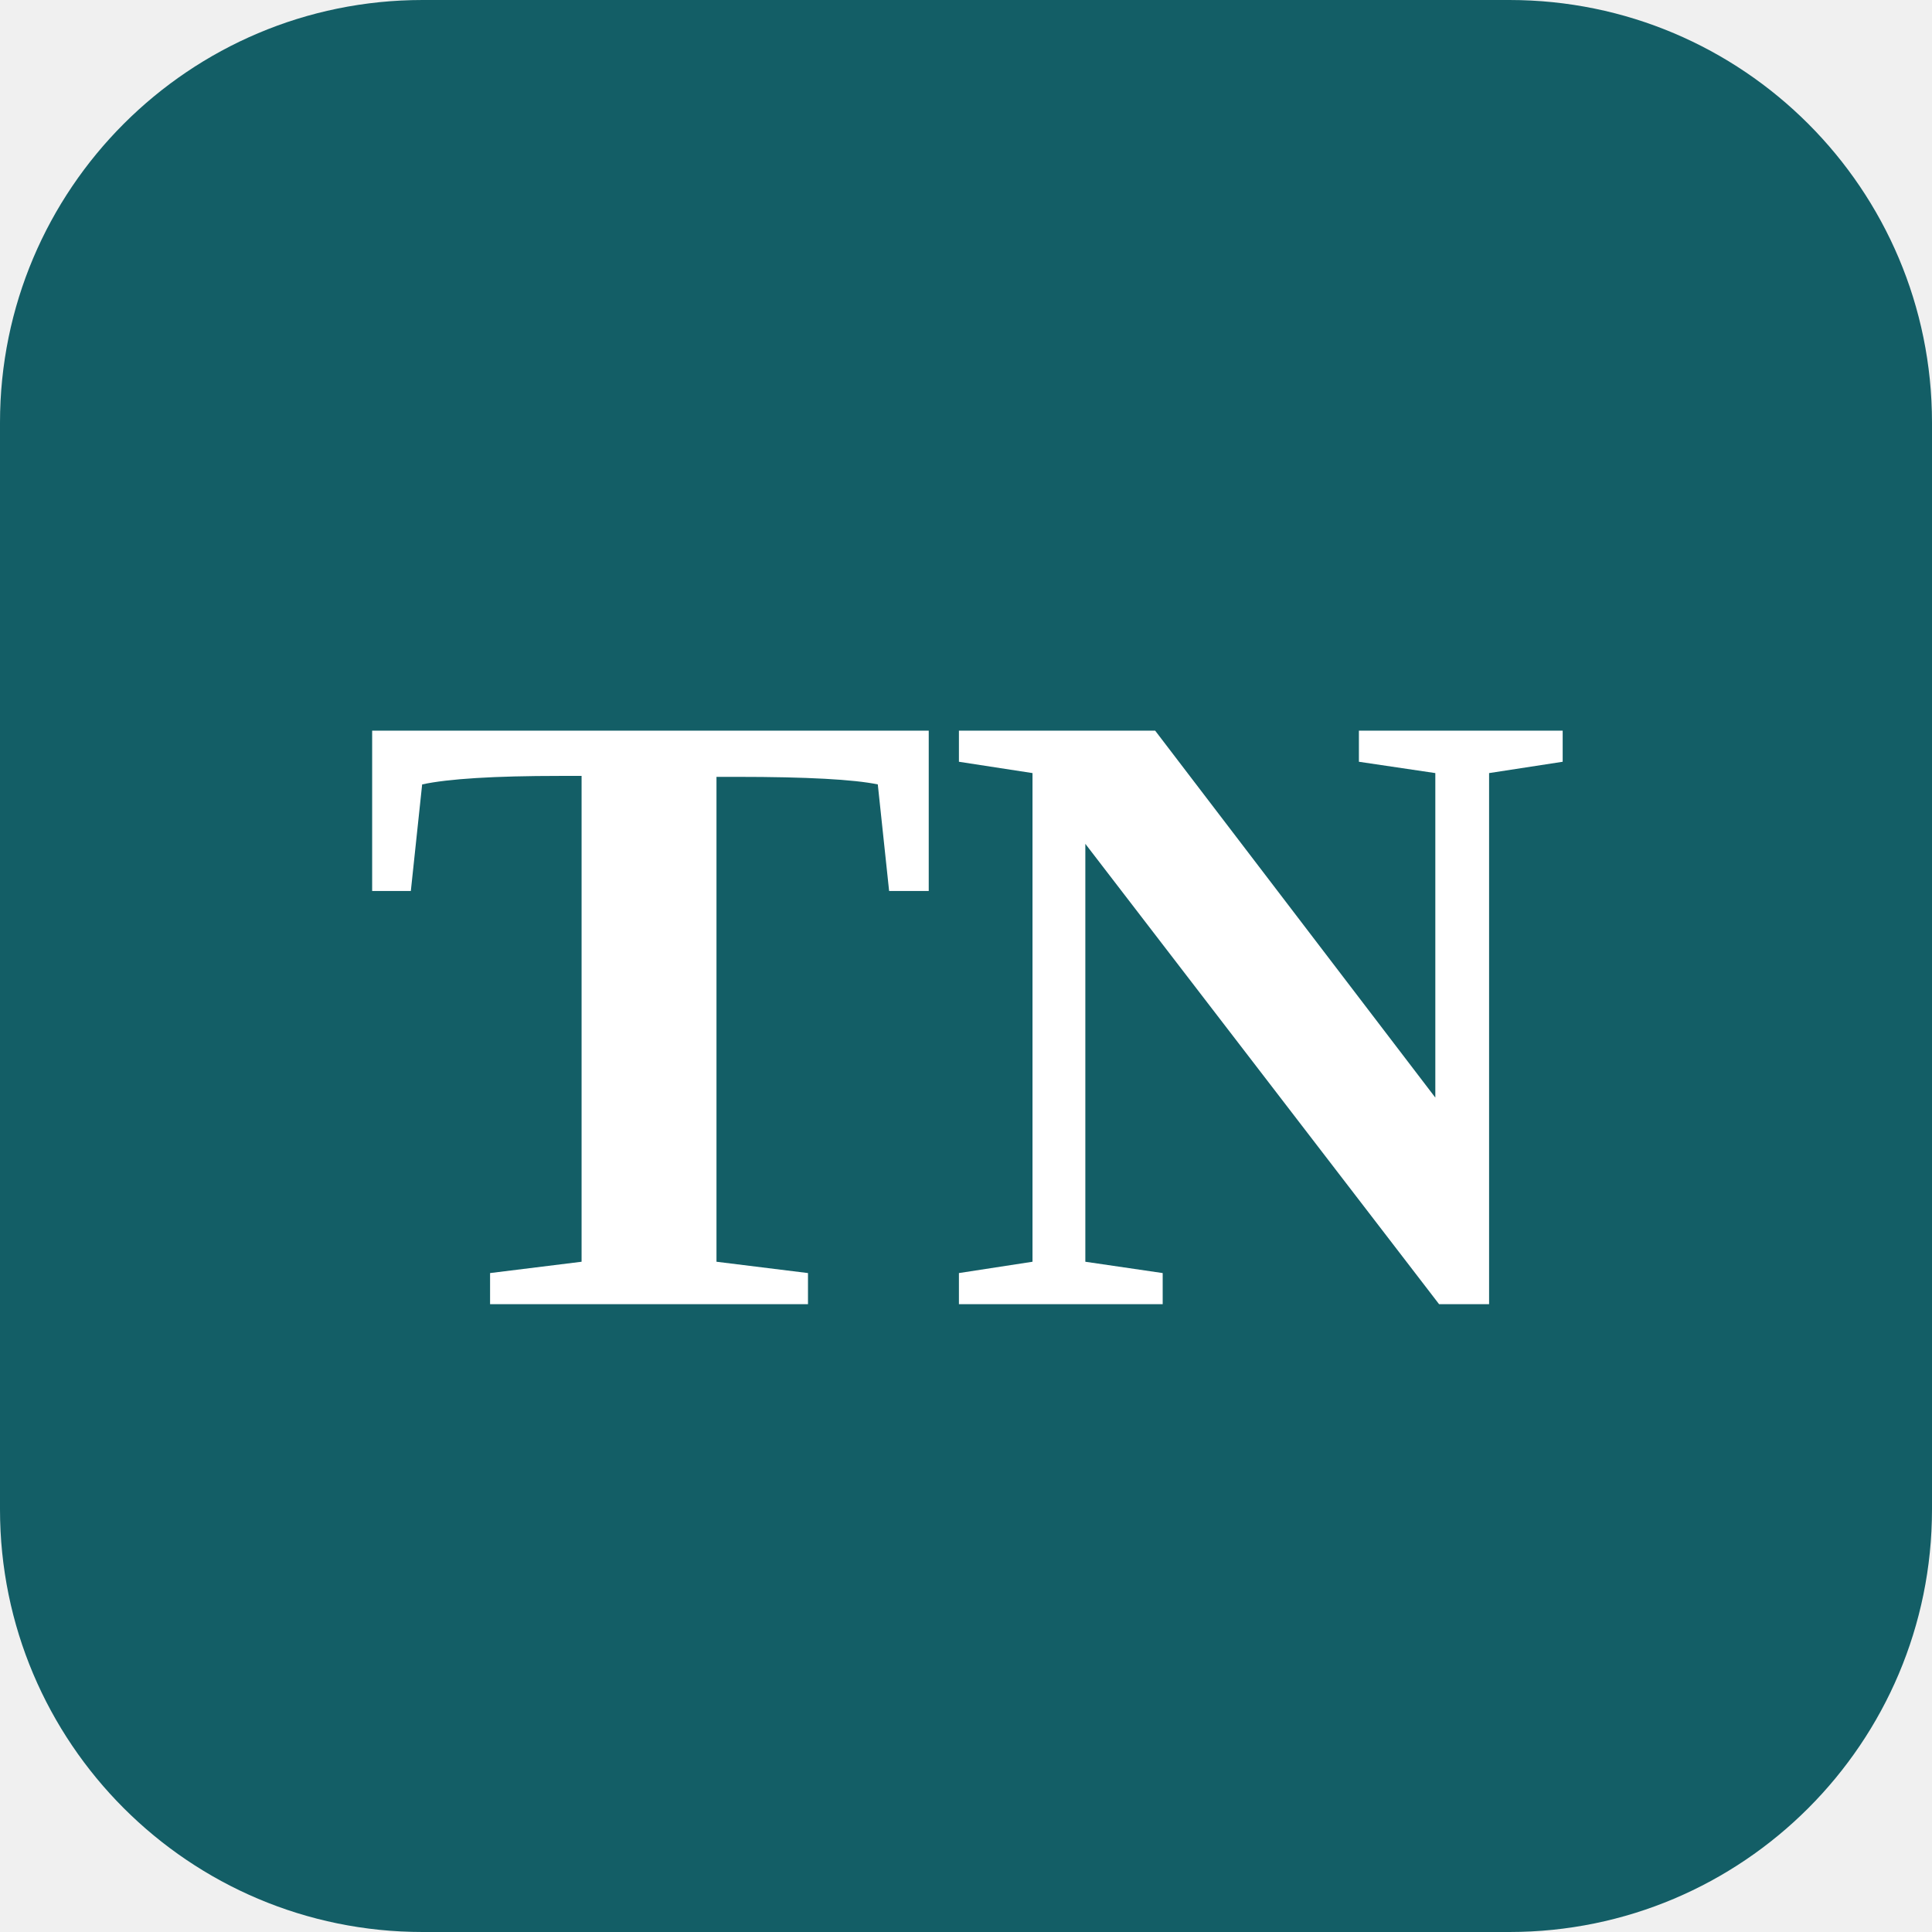
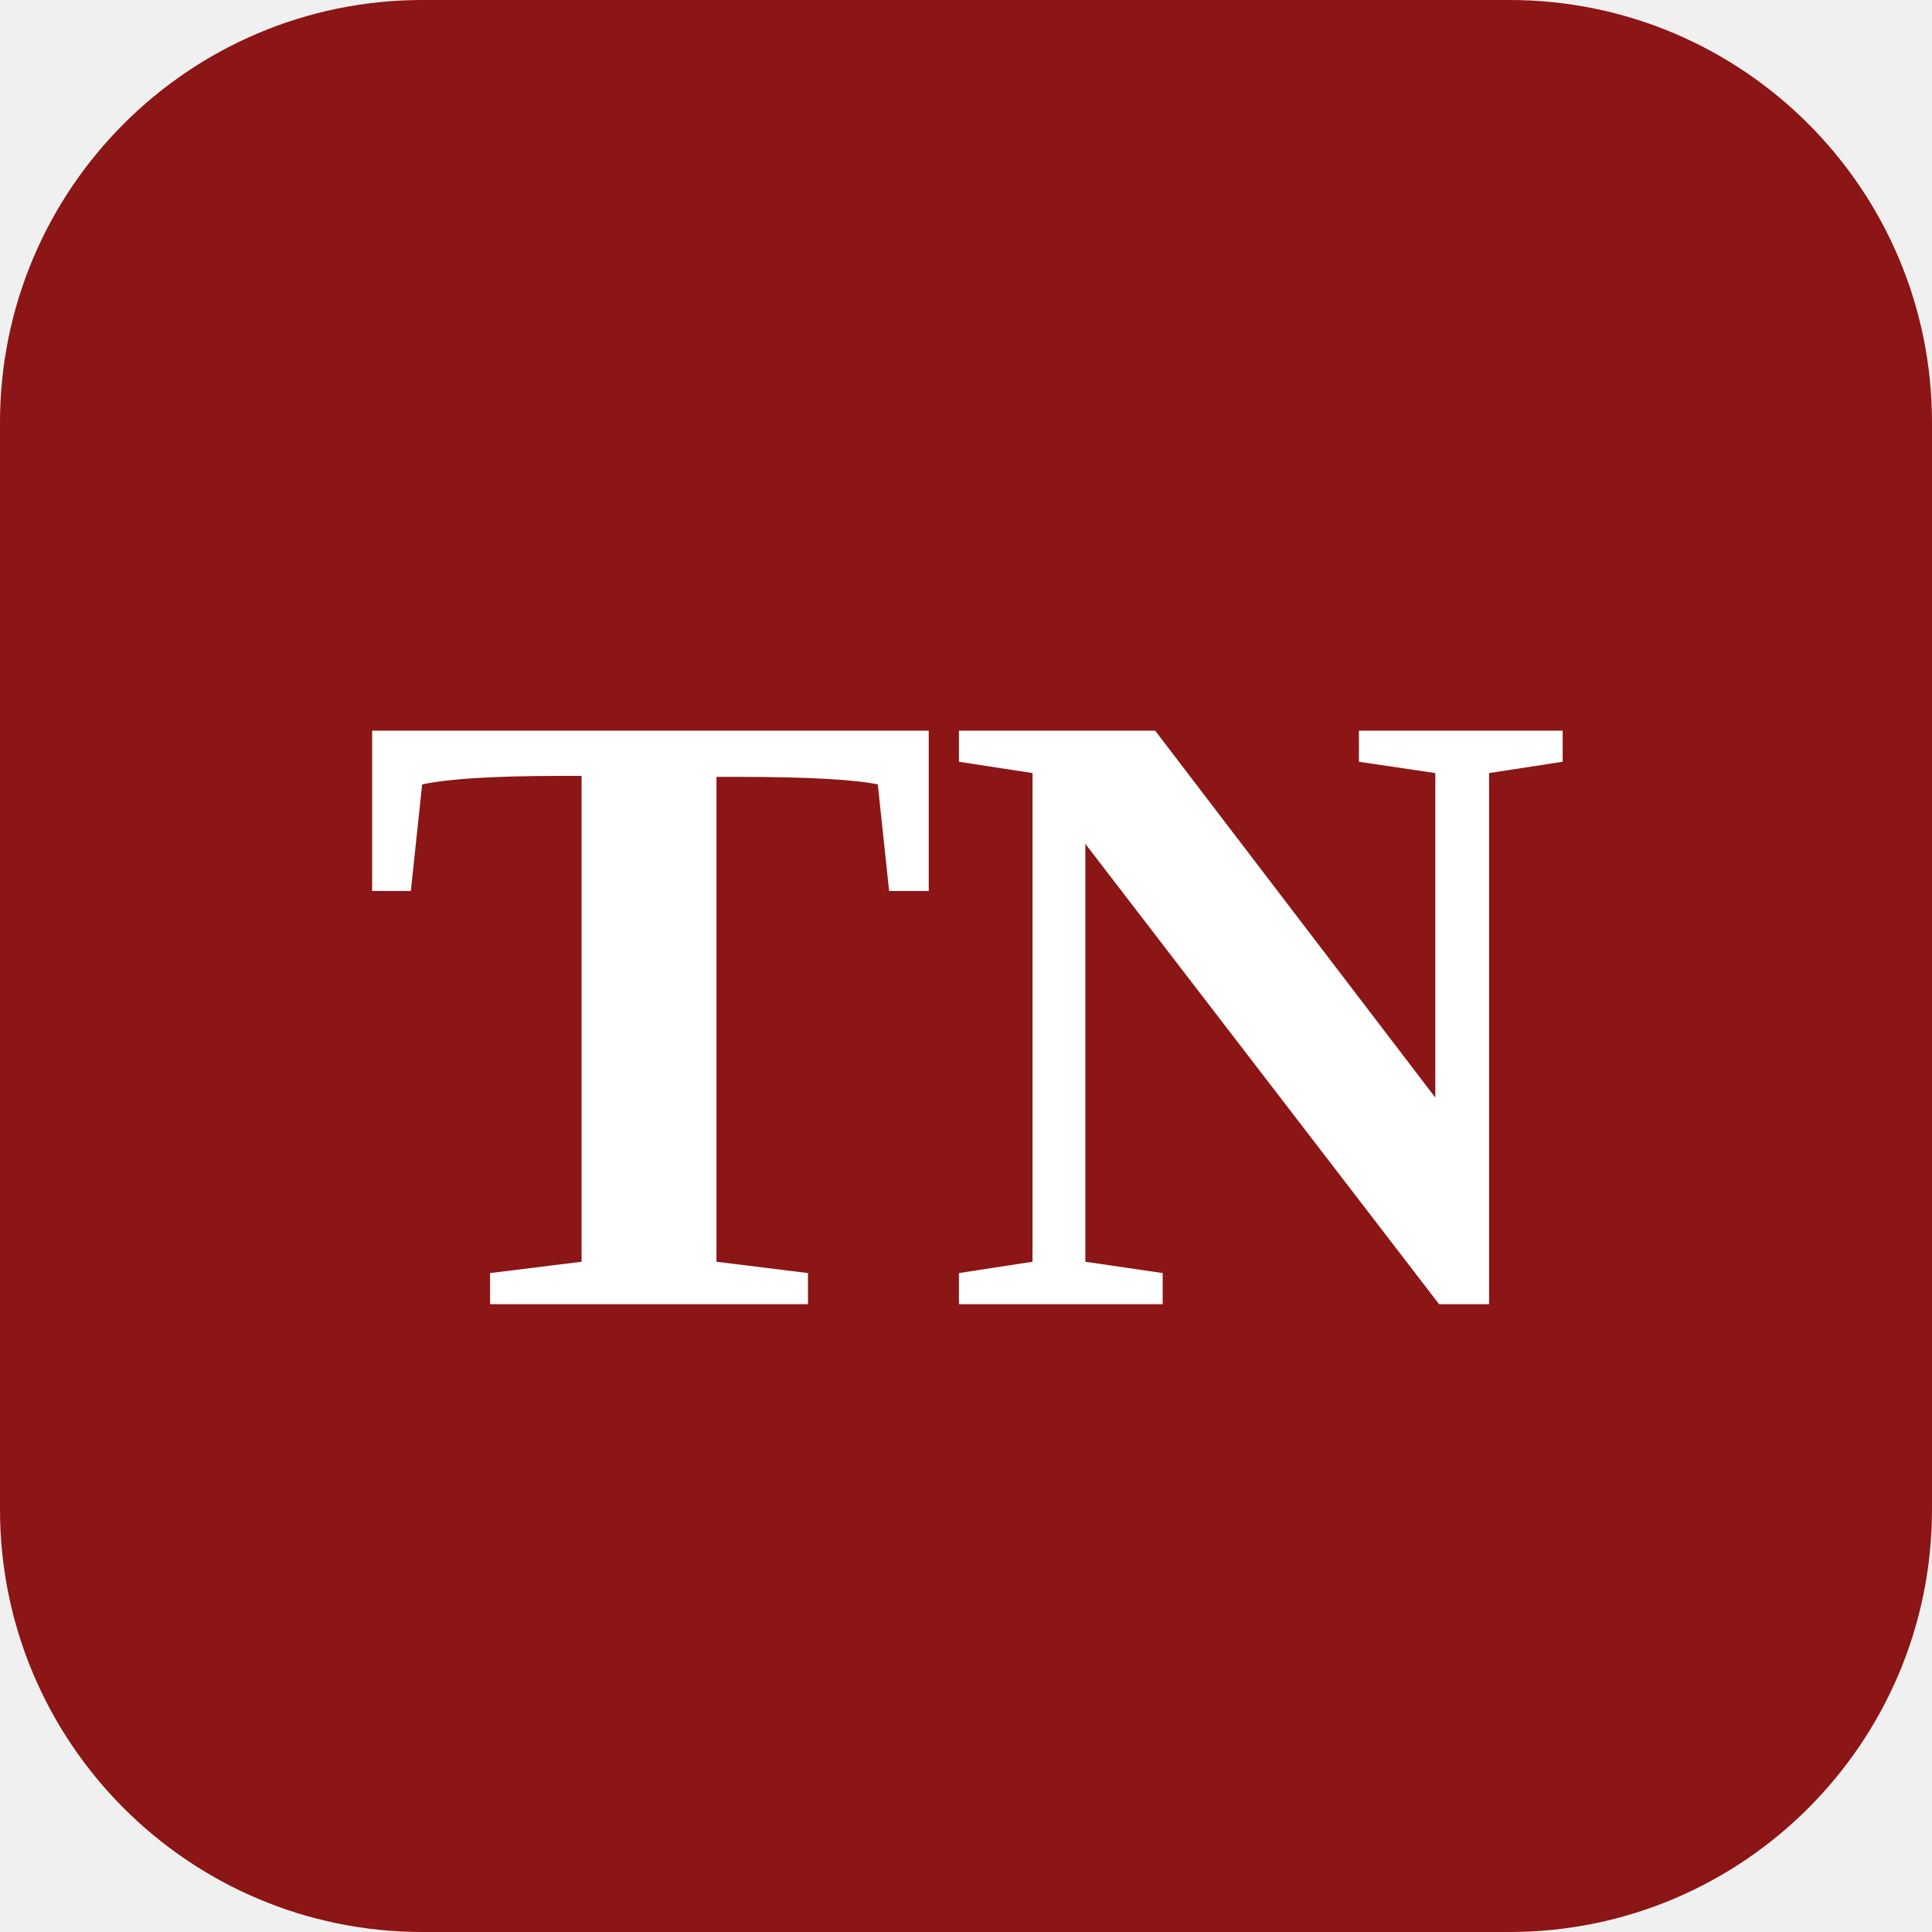
<svg xmlns="http://www.w3.org/2000/svg" viewBox="0 0 32 32">
-   <rect width="32" height="32" rx="7" fill="#135e66" />
+   <rect width="32" height="32" rx="7" fill="#8c1515" />
  <text x="16" y="21.6" text-anchor="middle" font-family="Georgia, 'Times New Roman', serif" font-size="14.5" font-weight="700" fill="#fff">TN</text>
</svg>
